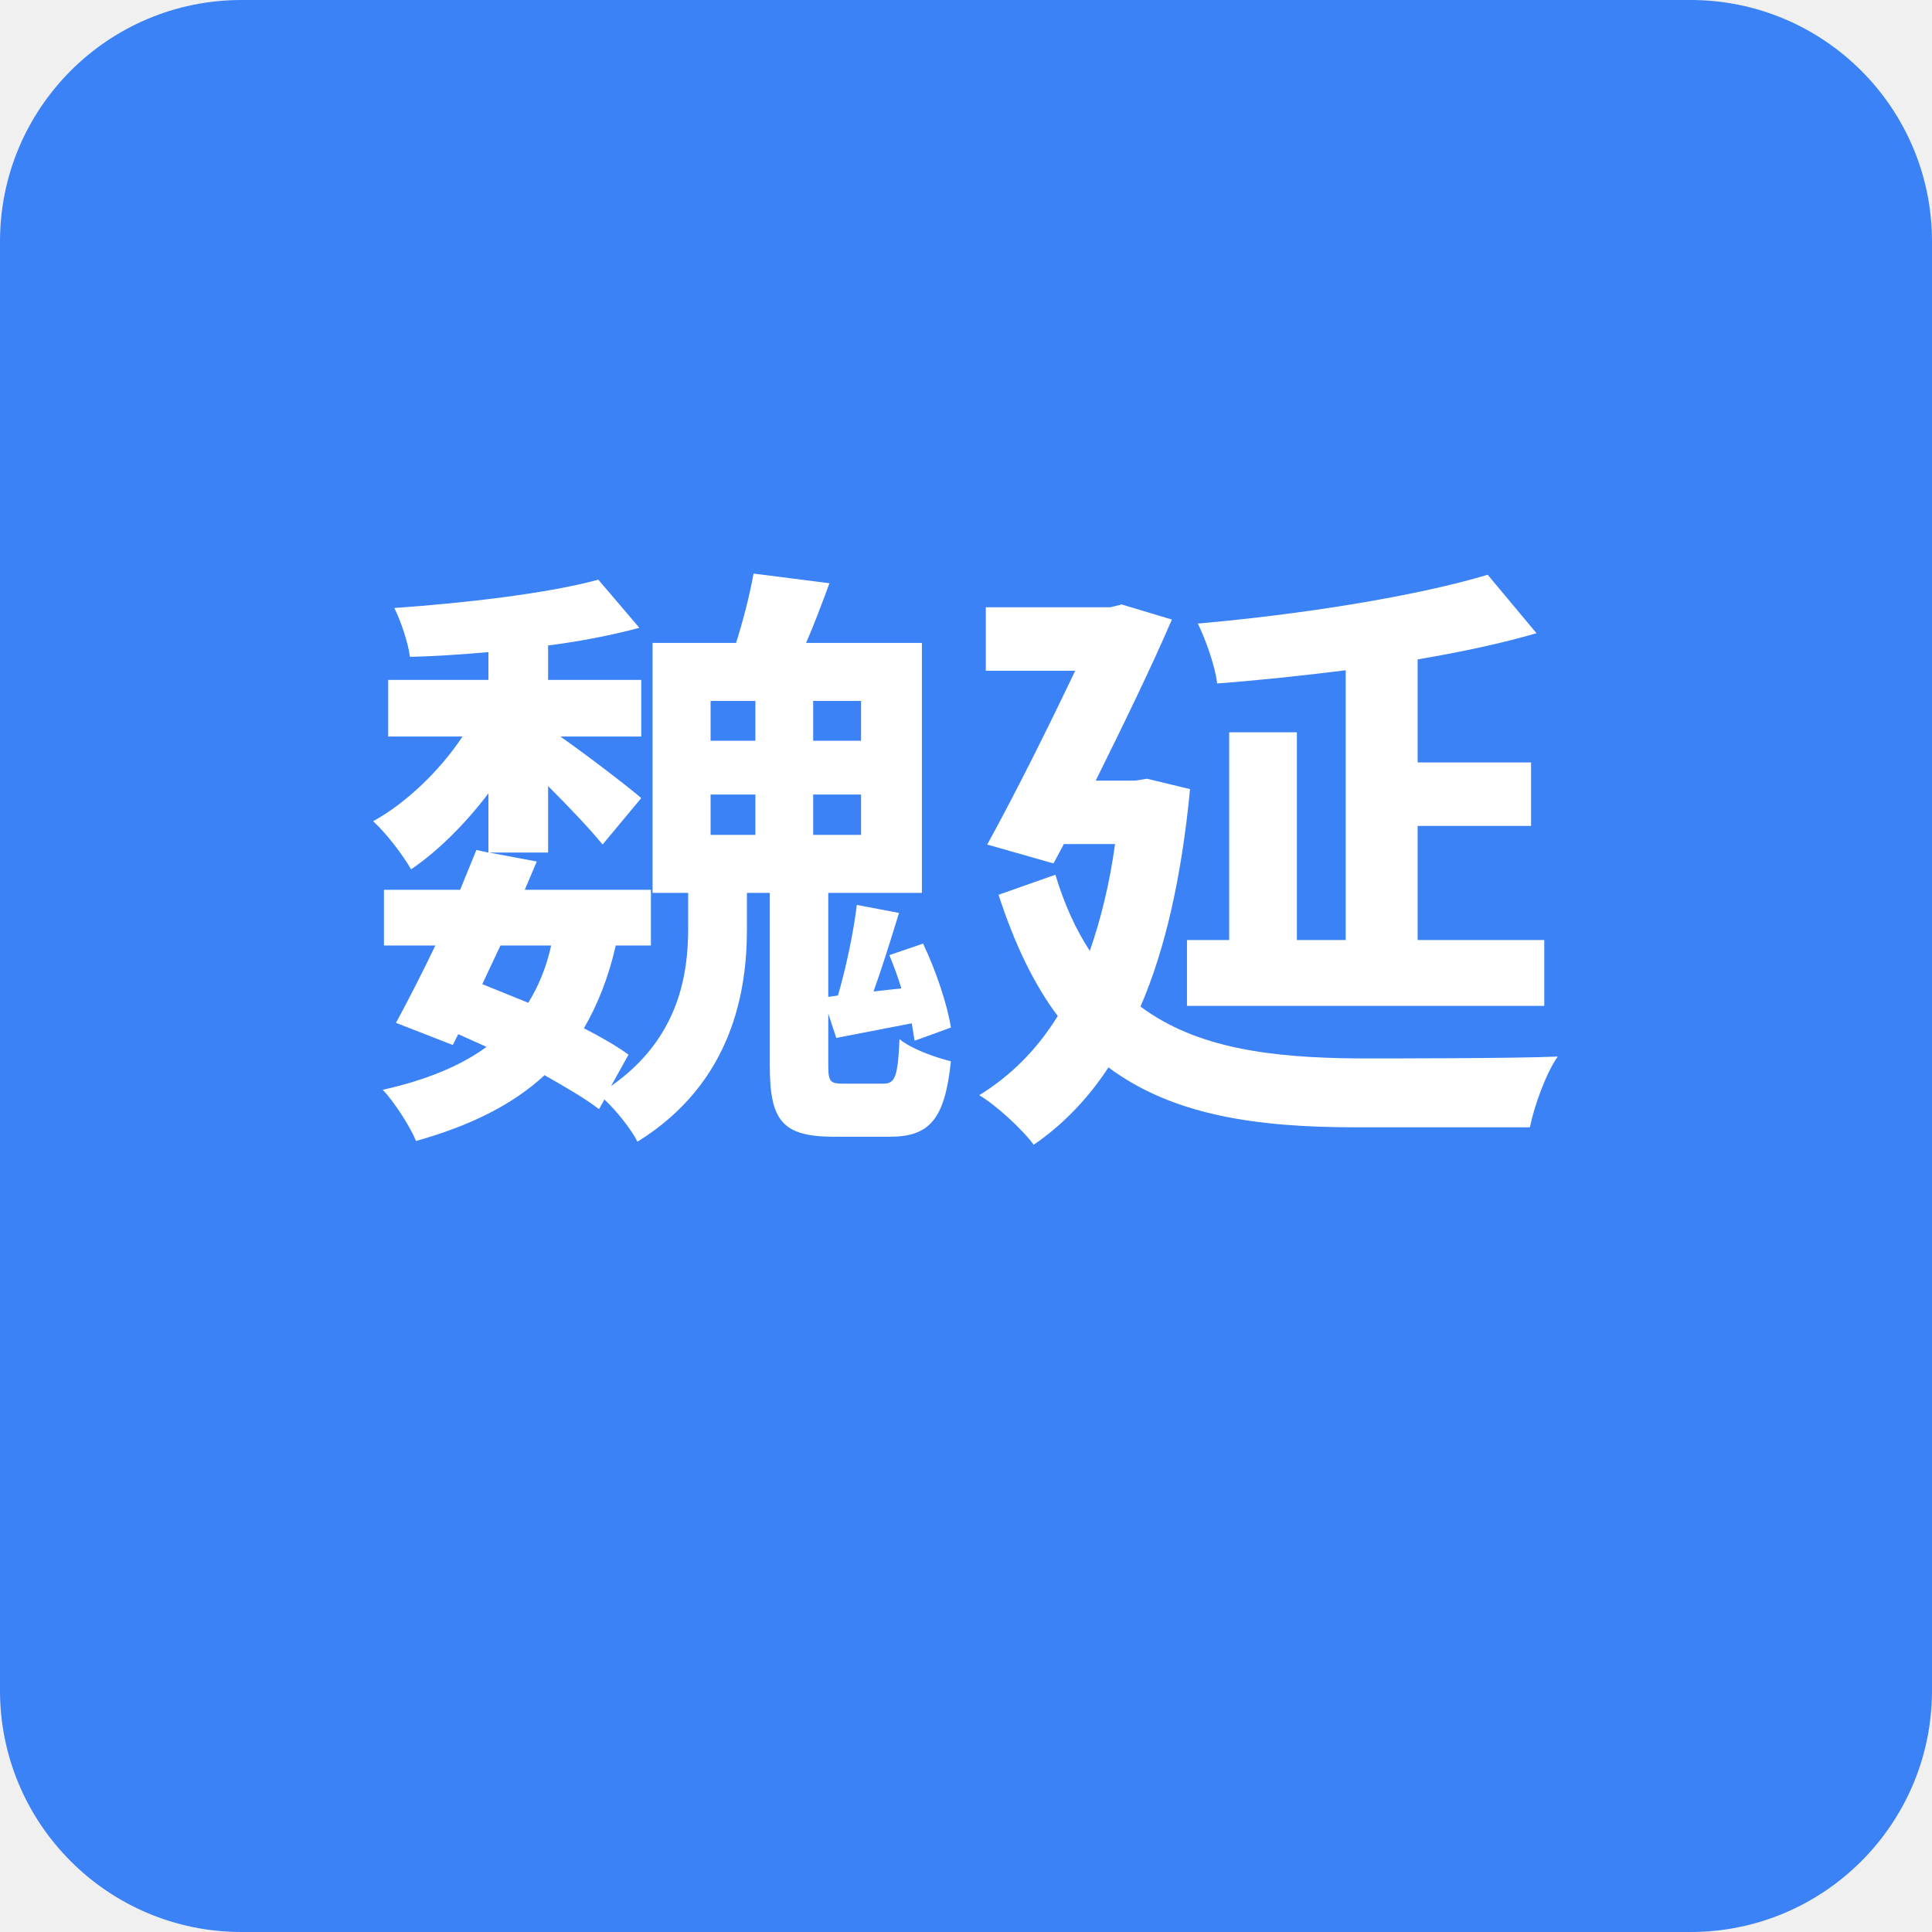
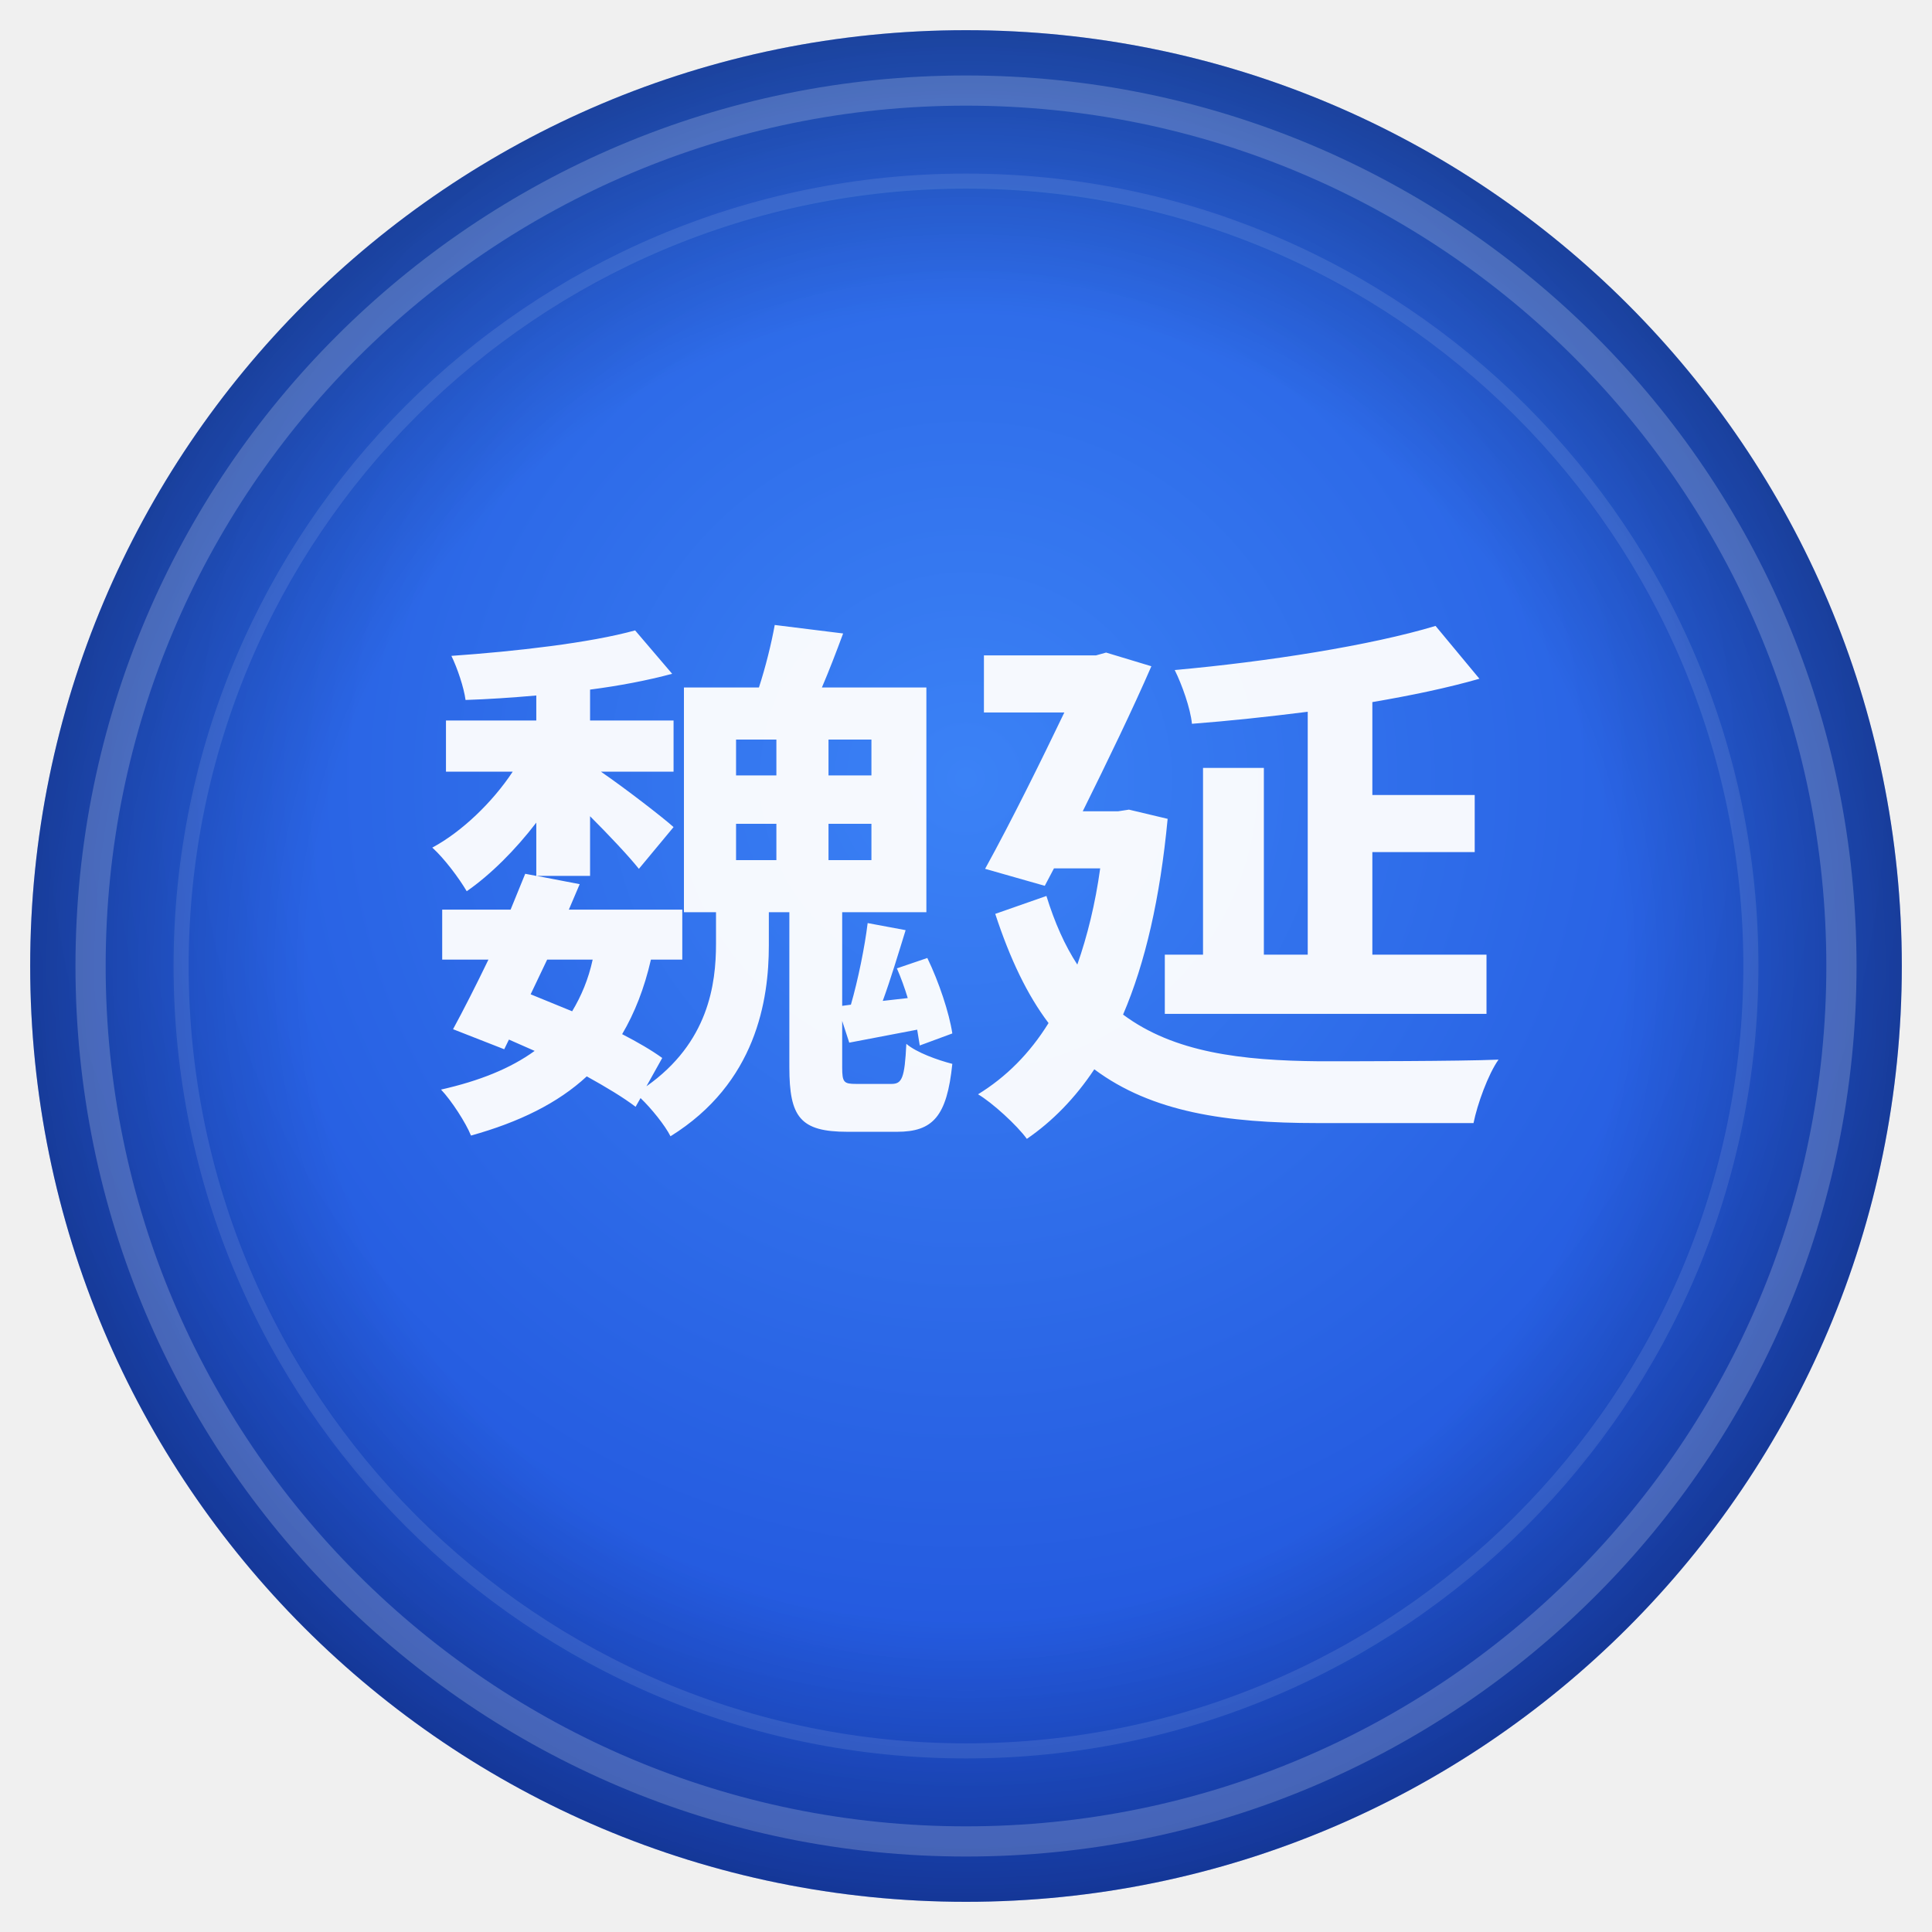
<svg xmlns="http://www.w3.org/2000/svg" width="128" height="128" viewBox="0 0 128 128">
-   <rect width="128" height="128" rx="16" fill="#3b82f6" />
-   <text x="64" y="72" text-anchor="middle" fill="white" font-size="40" font-family="sans-serif" font-weight="bold">魏延</text>
+   <defs>
+     <radialGradient id="bg" cx="50%" cy="40%" r="60%">
+       <stop offset="0%" stop-color="#3b82f6" />
+       <stop offset="100%" stop-color="#1d4ed8" />
+     </radialGradient>
+     <radialGradient id="shadow" cx="50%" cy="50%" r="50%">
+       <stop offset="70%" stop-color="transparent" />
+       <stop offset="100%" stop-color="rgba(0,0,0,0.3)" />
+     </radialGradient>
+   </defs>
+   <circle cx="64" cy="64" r="62" fill="url(#bg)" />
+   <circle cx="64" cy="64" r="62" fill="url(#shadow)" />
+   <circle cx="64" cy="64" r="58" fill="none" stroke="rgba(255,255,255,0.2)" stroke-width="2" />
+   <circle cx="64" cy="64" r="52" fill="none" stroke="rgba(255,255,255,0.1)" stroke-width="1" />
+   <text x="64" y="72" text-anchor="middle" fill="white" font-size="36" font-family="serif" font-weight="bold" opacity="0.95">魏延</text>
</svg>
